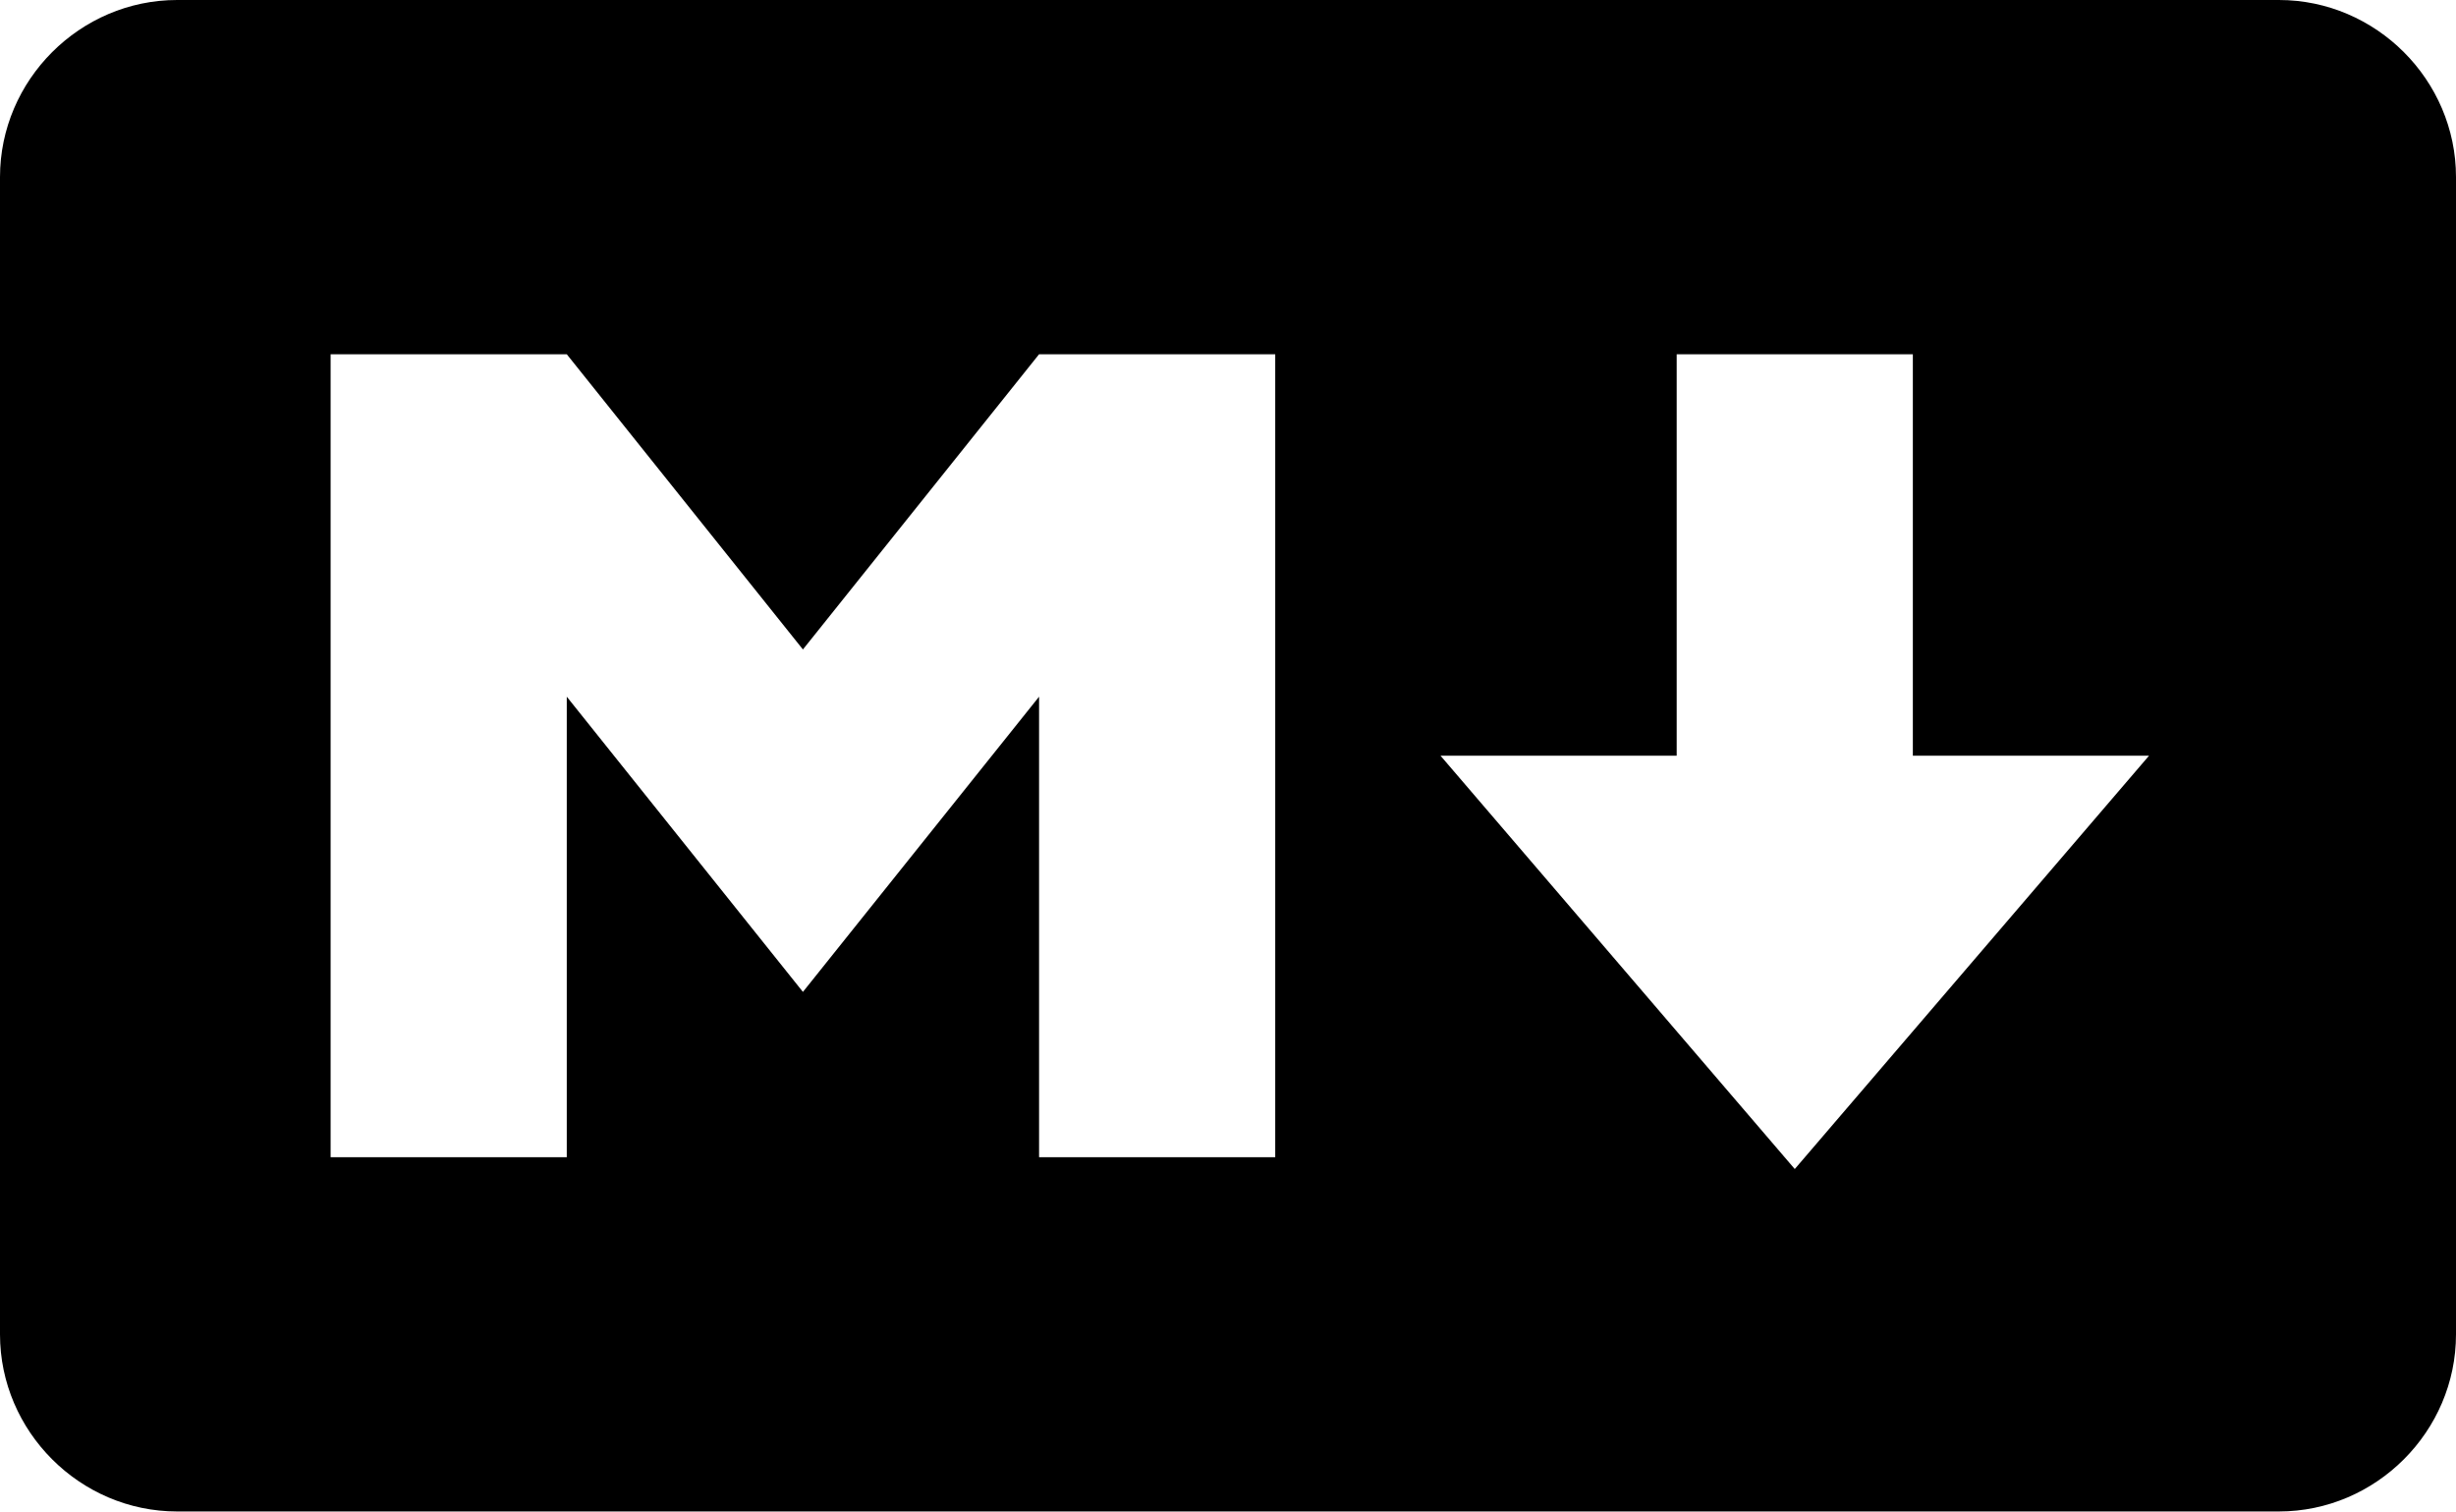
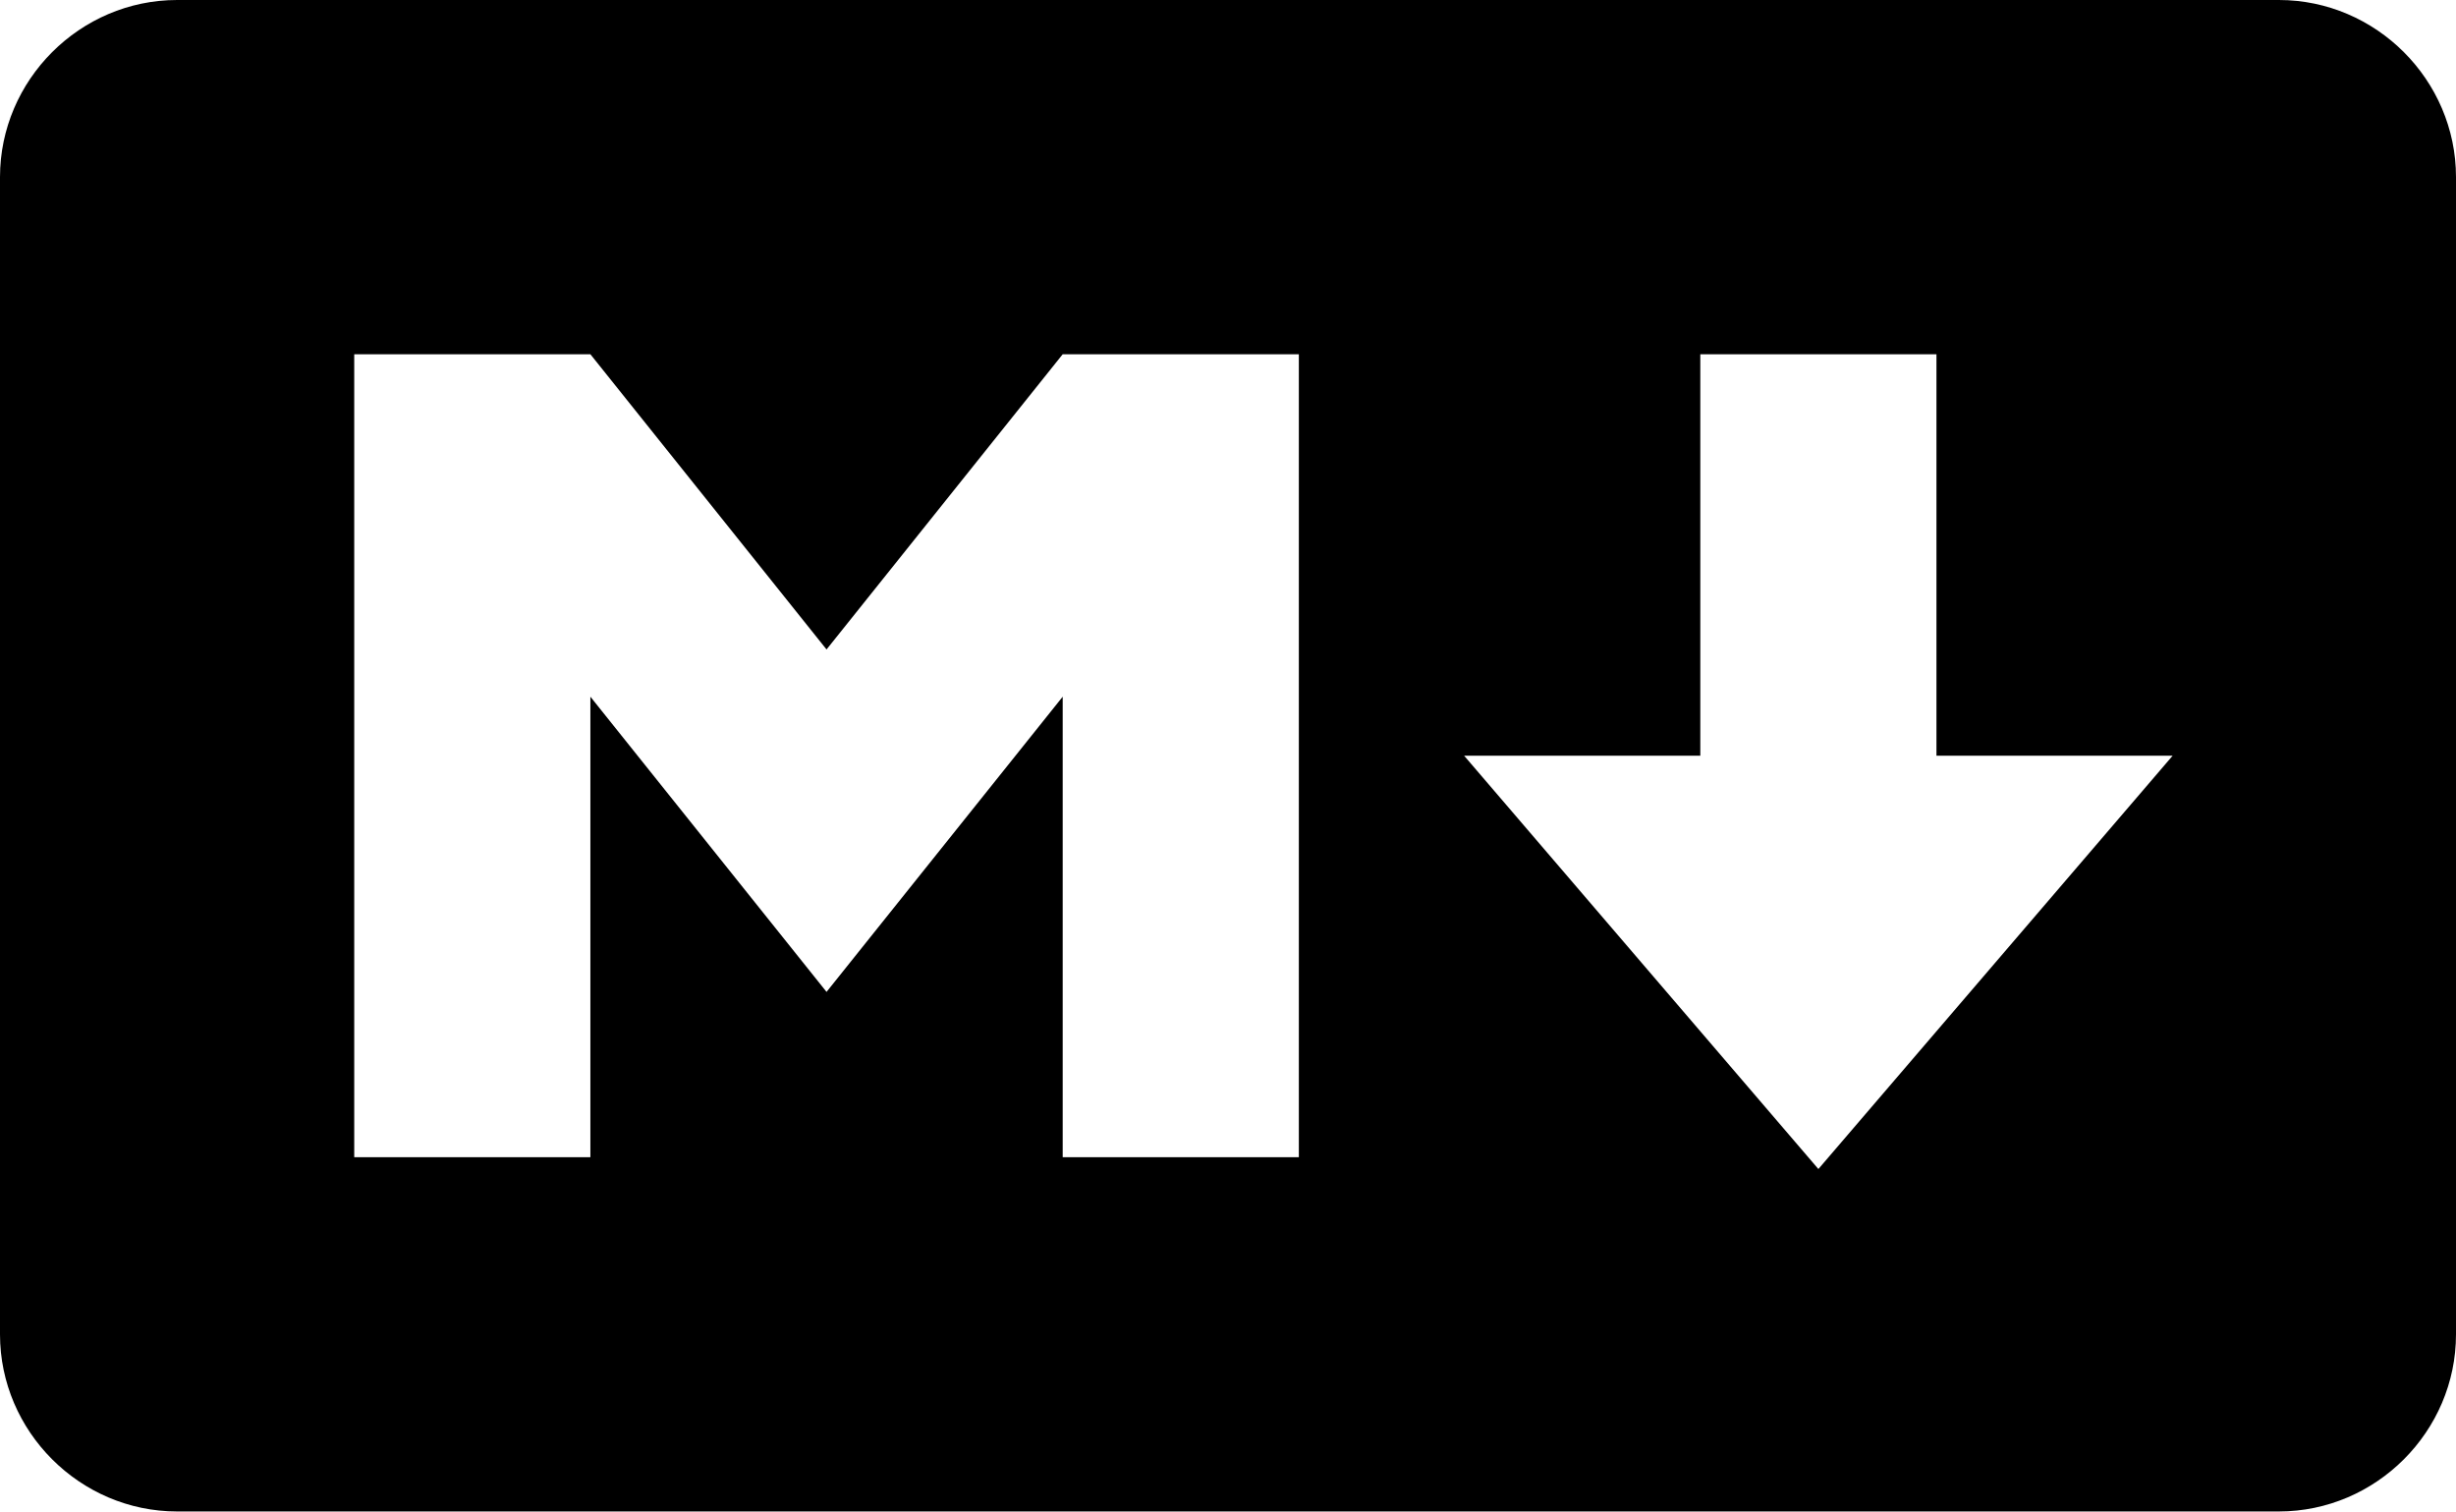
<svg xmlns="http://www.w3.org/2000/svg" width="208" height="128" id="svg2" version="1.1">
  <defs id="defs4" />
  <g id="layer1" transform="translate(-112,-362.375)">
-     <path style="font-size:medium;font-style:normal;font-variant:normal;font-weight:normal;font-stretch:normal;text-indent:0;text-align:start;text-decoration:none;line-height:normal;letter-spacing:normal;word-spacing:normal;text-transform:none;direction:ltr;block-progression:tb;writing-mode:lr-tb;text-anchor:start;baseline-shift:baseline;color:#000000;fill:#000000;fill-opacity:1;stroke:none;stroke-width:10;marker:none;visibility:visible;display:inline;overflow:visible;enable-background:accumulate;font-family:Sans;-inkscape-font-specification:Sans" d="M 15 0 C 6.776 0 0 6.776 0 15 L 0 113 C 0 121.224 6.776 128 15 128 L 193 128 C 201.224 128 208 121.224 208 113 L 208 15 C 208 6.776 201.224 0 193 0 L 15 0 z M 28 30 L 48 30 L 68 55 L 88 30 L 108 30 L 108 98 L 88 98 L 88 59 L 68 84 L 48 59 L 48 98 L 28 98 L 28 30 z M 142 30 L 162 30 L 162 64 L 182 64 L 152 99 L 122 64 L 142 64 L 142 30 z " transform="translate(112,362.375)" id="rect3090" />
+     <path style="font-size:medium;font-style:normal;font-variant:normal;font-weight:normal;font-stretch:normal;text-indent:0;text-align:start;text-decoration:none;line-height:normal;letter-spacing:normal;word-spacing:normal;text-transform:none;direction:ltr;block-progression:tb;writing-mode:lr-tb;text-anchor:start;baseline-shift:baseline;color:#000000;fill:#000000;fill-opacity:1;stroke:none;stroke-width:10;marker:none;visibility:visible;display:inline;overflow:visible;enable-background:accumulate;font-family:Sans;-inkscape-font-specification:Sans" d="M 15,0 C 6.776,0 0,6.776 0,15 l 0,98 c 0,8.224 6.776,15 15,15 l 178,0 c 8.224,0 15,-6.776 15,-15 l 0,-98 C 208,6.776 201.224,0 193,0 z m 15,30 20,0 20,25 20,-25 20,0 0,68 -20,0 0,-39 -20,25 -20,-25 0,39 -20,0 z m 114,0 20,0 0,34 20,0 -30,35 -30,-35 20,0 z" transform="translate(112,362.375)" id="rect3090" />
  </g>
</svg>
